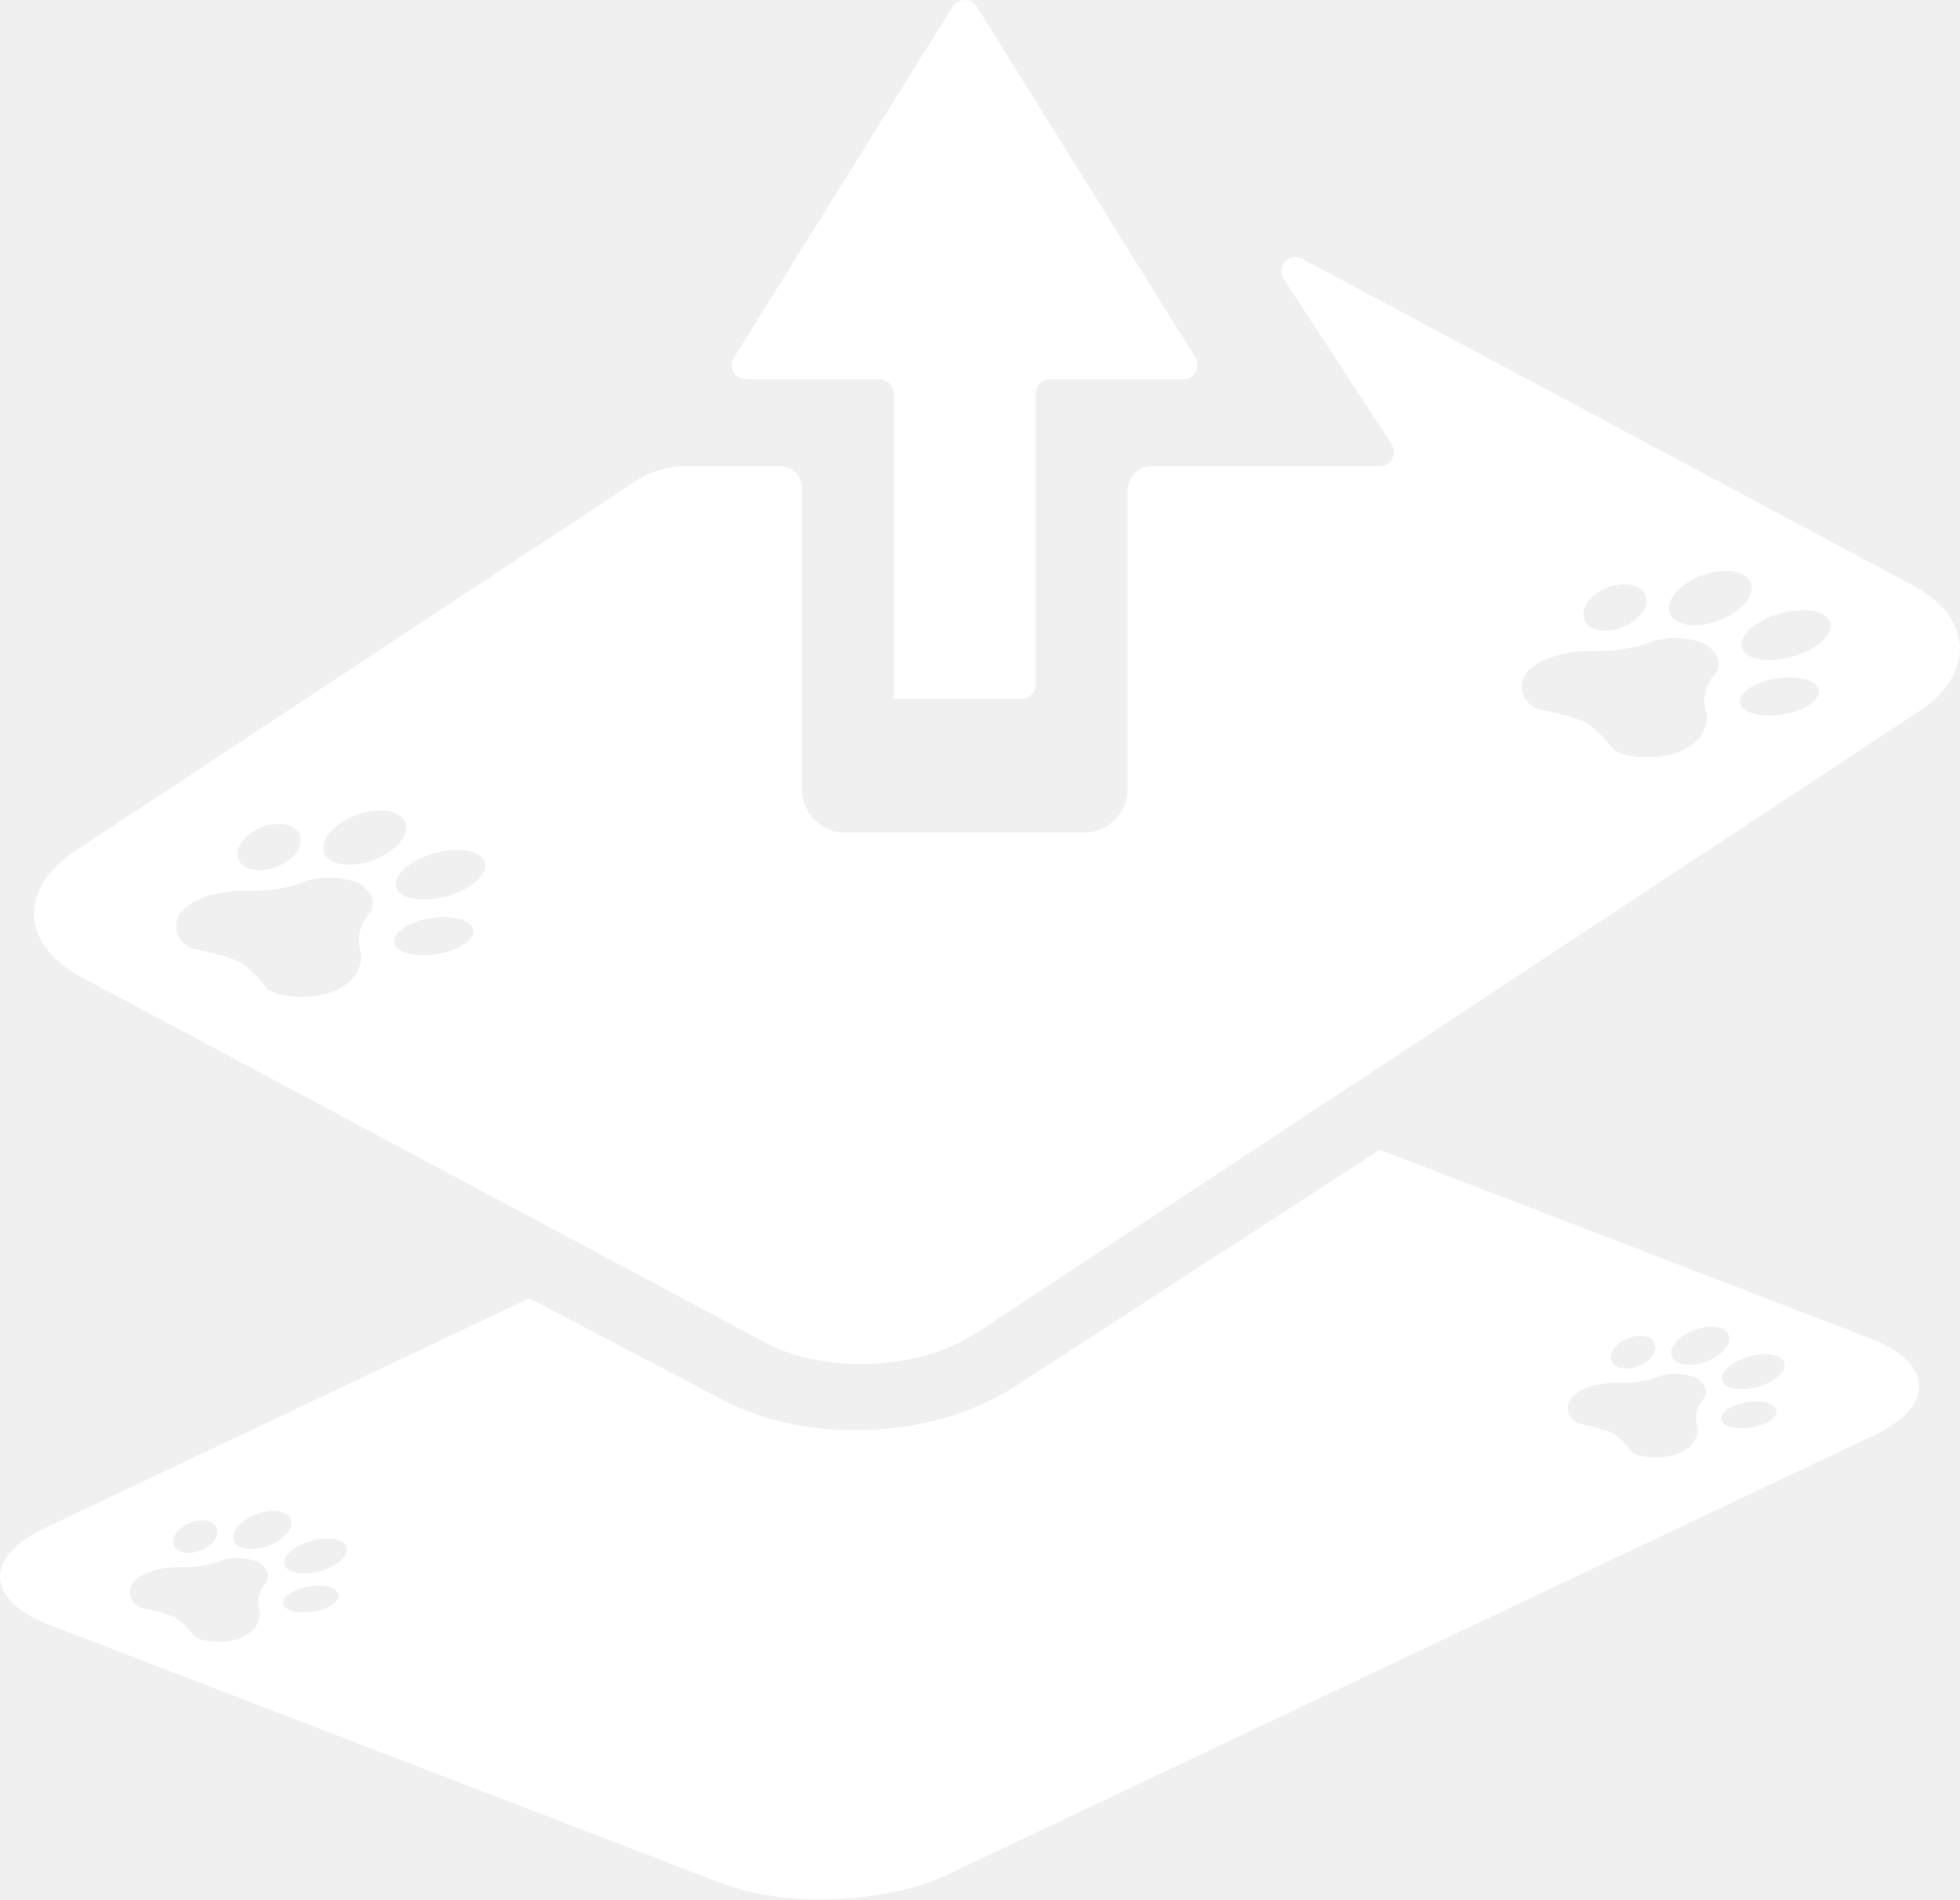
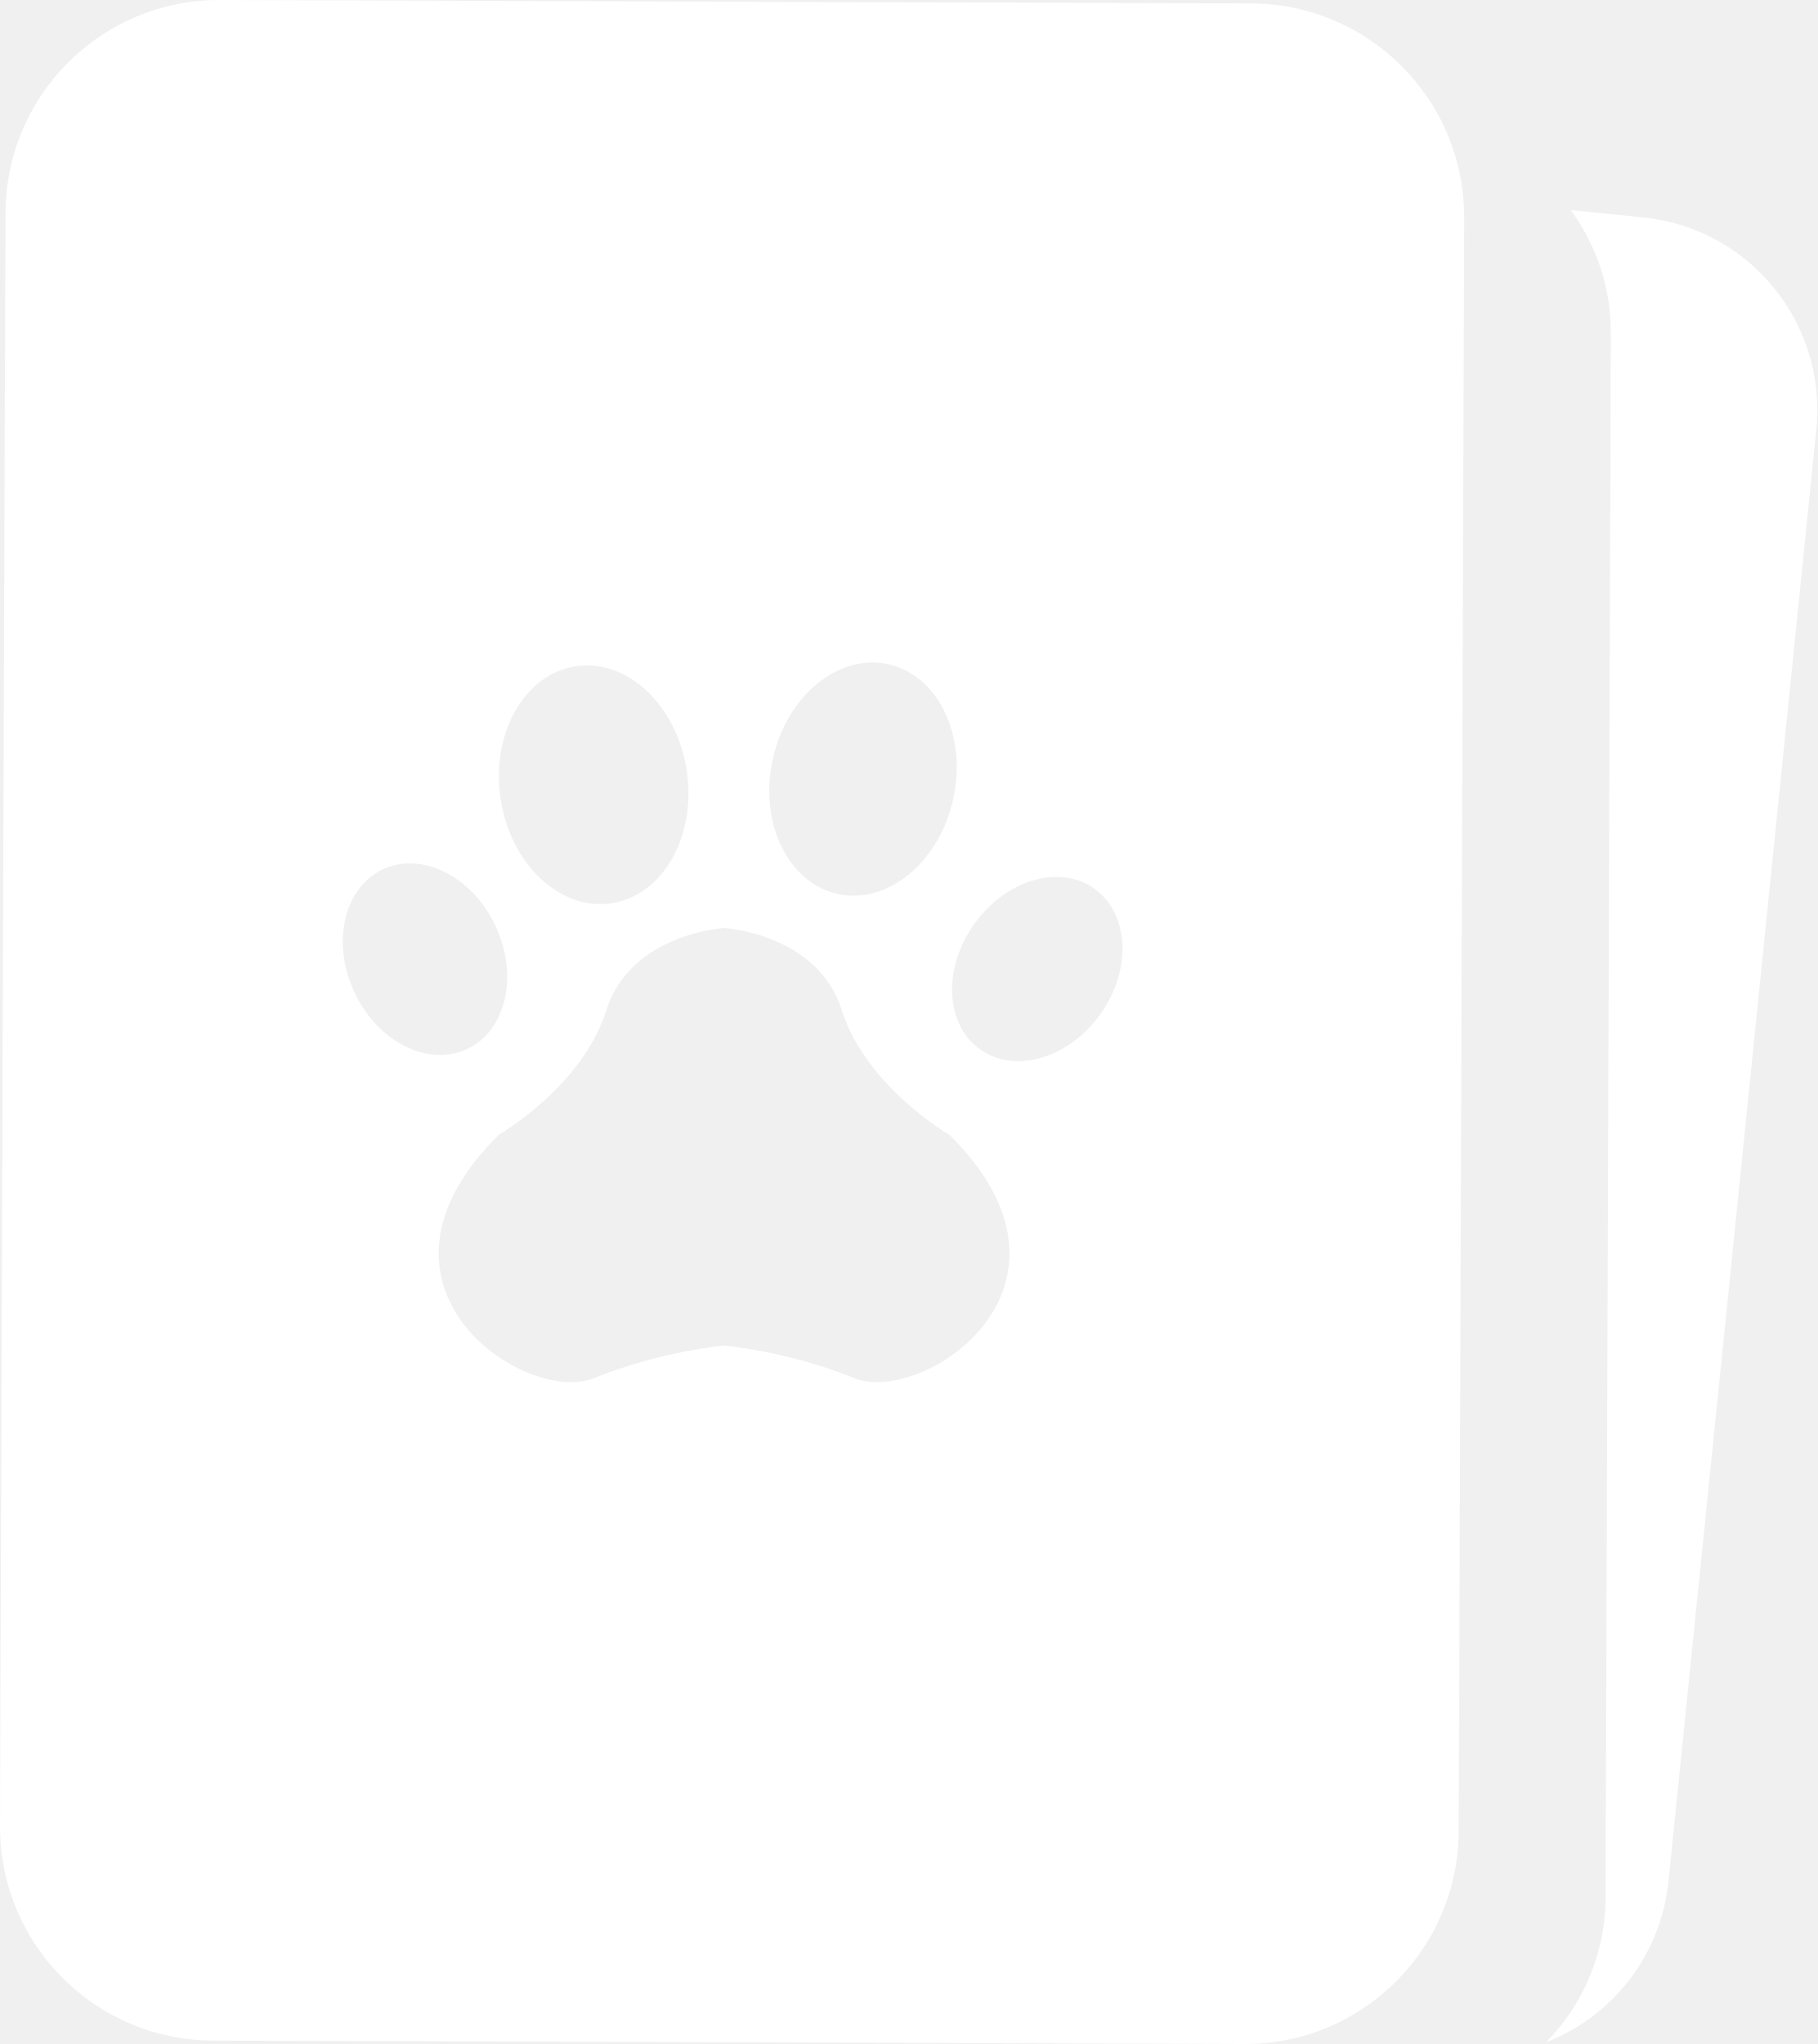
- <svg xmlns="http://www.w3.org/2000/svg" id="Layer_1" data-name="Layer 1" viewBox="0 0 1059.36 1026.81">
+ <svg xmlns="http://www.w3.org/2000/svg" id="Layer_1" data-name="Layer 1" viewBox="0 0 936.61 1053.24">
  <defs>
    <style>.cls-1{fill:#fff;}</style>
  </defs>
-   <path class="cls-1" d="M1011.12,723.68,746.67,621.94a2,2,0,0,0-1.84.21L548.32,749.66c-43.75,28.38-111.53,31.51-157.63,7.17L287,702.32a2.33,2.33,0,0,0-1.85-.05l-261,123.82c-33,15.58-32.12,39,2,52.1l364,140c34.07,13.12,88.58,11,121.57-4.61l501.41-237.79C1046.11,760.16,1045.19,736.75,1011.12,723.68ZM94.82,829.32c2.92-4.76,10.1-8,16-7.32s8.4,5.22,5.43,10.09-10.19,8-16.09,7.27S91.85,834.08,94.82,829.32Zm48.11,27.41c-5.84,6.81-2.41,14.91-2.41,14.91-.56,19.31-32.2,17.86-36.2,12.19a41,41,0,0,0-9.78-9.48,81.9,81.9,0,0,0-16.75-4.76c-9.74-1.74-15.17-19.78,16.44-22.44,0,0,13.63,1.07,24.39-3.13s21,.46,21,.46S148.82,849.92,142.93,856.73Zm-12.24-20.14c-6.15-2.2-6.2-8.19-.11-13.42s16-7.73,22.19-5.58,6.25,8.2.15,13.47-16.09,7.79-22.23,5.53Zm38.93,34.64c-8.2,1.43-15.62-.36-16.55-4.1s5-7.84,13.17-9.38,15.68.36,16.65,4.1-5,7.94-13.27,9.38Zm8.25-23.67c-8.51,3.84-18.6,4.1-22.65.61s-.51-9.42,7.95-13.32,18.59-4.15,22.64-.66.51,9.48-7.94,13.37ZM871.93,729.68c3-4.77,10.14-8,16-7.33s8.45,5.23,5.43,10.09-10.15,8-16.09,7.28S869,734.5,871.93,729.68Zm48.16,27.41c-5.84,6.81-2.41,14.9-2.41,14.9-.62,19.32-32.17,17.88-36.22,12.2a41.79,41.79,0,0,0-9.84-9.48,81.47,81.47,0,0,0-16.7-4.77c-9.73-1.74-15.16-19.77,16.45-22.43,0,0,13.62,1.07,24.38-3.13s21,.46,21,.46,9.18,5.43,3.34,12.25ZM907.79,737c-6.09-2.2-6.15-8.19,0-13.42s16-7.74,22.13-5.58,6.3,8.19.16,13.47-16,7.79-22.24,5.53Zm39,34.63c-8.25,1.44-15.63-.35-16.55-4.09s5-7.84,13.17-9.38,15.67.36,16.65,4.1-5,7.94-13.28,9.37ZM955,747.92c-8.45,3.84-18.54,4.09-22.59.61s-.51-9.43,7.89-13.32,18.6-4.15,22.7-.61.5,9.42-8,13.32Zm79.15-431.31L703.64,139.82c-7-3.74-14.29,4.3-10,10.86l58.56,89.5A7.67,7.67,0,0,1,745.79,252H622.7a13.27,13.27,0,0,0-13.27,13.27h0V426.65A23.44,23.44,0,0,1,586,450.07H456.76a23.48,23.48,0,0,1-23.44-23.42v-163A11.66,11.66,0,0,0,421.64,252h-51a49.63,49.63,0,0,0-27.16,8.09l-303,200C9.85,480.24,11.19,510.67,43.51,528L413.63,725.84c32.27,17.31,83.4,15,114-5.23L1037.2,384.5c30.63-20.19,29.3-50.62-3.08-67.89ZM130.13,456c4.25-6.82,14.45-11.53,22.9-10.4s12,7.43,7.74,14.29-14.5,11.48-23,10.4-11.9-7.53-7.7-14.29Zm68.6,39c-8.3,9.79-3.38,21.21-3.38,21.21-.87,27.57-45.9,25.47-51.59,17.37a58.54,58.54,0,0,0-14-13.47A117.48,117.48,0,0,0,106,513.31c-14-2.49-21.67-28.2,23.33-31.89,0,0,19.52,1.43,34.74-4.51,15.37-6,30,.62,30,.62s13,7.78,4.66,17.46Zm-17.41-28.6c-8.76-3.13-8.81-11.68-.2-19.16s22.79-11.07,31.6-8,9,11.78.21,19.26S190.06,469.5,181.32,466.36Zm55.43,49.33c-11.68,2-22.23-.56-23.56-5.84s7.07-11.27,18.8-13.37,22.33.46,23.72,5.79-7.2,11.32-19,13.42Zm11.73-33.81c-12.09,5.48-26.48,5.89-32.27.92s-.62-13.47,11.37-18.95,26.49-5.89,32.28-.93.69,13.58-11.4,19ZM857.43,326.5c4.25-6.87,14.45-11.53,23-10.45s11.94,7.45,7.69,14.24-14.5,11.53-23,10.45S853.32,333.21,857.43,326.5Zm68.6,39c-8.3,9.78-3.38,21.2-3.38,21.2-.87,27.57-45.85,25.47-51.59,17.37a58.92,58.92,0,0,0-14-13.47,114.6,114.6,0,0,0-23.82-6.76c-13.93-2.51-21.62-28.28,23.36-32,0,0,19.52,1.48,34.79-4.46s30,.62,30,.62,13,7.75,4.64,17.5Zm-17.42-28.64c-8.76-3.13-8.81-11.73-.2-19.21s22.79-11,31.66-7.94,9,11.73.15,19.26-22.85,11-31.61,7.88ZM964,386.14c-11.68,2.05-22.18-.51-23.56-5.79s7.07-11.27,18.8-13.37,22.38.46,23.72,5.79-7.18,11.31-19,13.36Zm11.73-33.76c-12.09,5.48-26.48,5.89-32.22.92s-.67-13.47,11.32-19,26.49-5.95,32.28-.92.71,13.51-11.38,19ZM646,193.2,528,3.65a7.8,7.8,0,0,0-13.21,0L396.72,193.2a7.78,7.78,0,0,0,6.6,11.88H475.2a7.77,7.77,0,0,1,7.78,7.74v165h69a7.77,7.77,0,0,0,7.74-7.79V212.82a7.77,7.77,0,0,1,7.78-7.74h71.88A7.75,7.75,0,0,0,646,193.2Z" transform="translate(0.04 0)" />
+   <path class="cls-1" d="M918.39,125.74l-37.48-3.81a106.28,106.28,0,0,1,20.68,63.61l-2.73,805.85A106.45,106.45,0,0,1,868.2,1066a99.61,99.61,0,0,0,63.08-82.86l76.19-748A99.71,99.71,0,0,0,918.39,125.74Z" transform="translate(-71.39 -13.68)" />
+   <path class="cls-1" d="M716.19,15.44,184.77,13.68A110.13,110.13,0,0,0,74.22,123.48L71.39,954.55a110.2,110.2,0,0,0,109.82,110.61l531.4,1.76a110.15,110.15,0,0,0,110.57-109.8L826,126.05A110.2,110.2,0,0,0,716.19,15.44ZM469.65,404.93c7.16-32.7,33.8-54.63,59.49-49s40.7,36.69,33.53,69.38-33.81,54.65-59.49,49S462.47,437.62,469.65,404.93ZM368.18,357c26.5-4,52.1,20.13,57.16,53.85s-12.3,64.29-38.8,68.27-52.1-20.13-57.16-53.85S341.69,361,368.18,357ZM254.05,525c-12-25.58-5.42-53.94,14.67-63.36s46.11,3.67,58.08,29.24,5.43,53.94-14.65,63.36S266,550.54,254.05,525ZM511.78,723.84A262.17,262.17,0,0,0,444.58,707a262.09,262.09,0,0,0-67.21,16.87c-35.08,14.1-127.84-47.26-48.95-125.42,0,0,43.09-24.84,55.52-64.29s60.64-42.3,60.64-42.3,48.2,2.86,60.63,42.3,55.51,64.29,55.51,64.29C639.6,676.58,546.84,737.94,511.78,723.84Zm126.74-187.6c-16.33,22.84-44.13,31-62.08,18.13s-19.26-41.74-2.93-64.59,44.12-31,62-18.13S654.84,513.39,638.52,536.24Z" transform="translate(-71.39 -13.68)" />
</svg>
